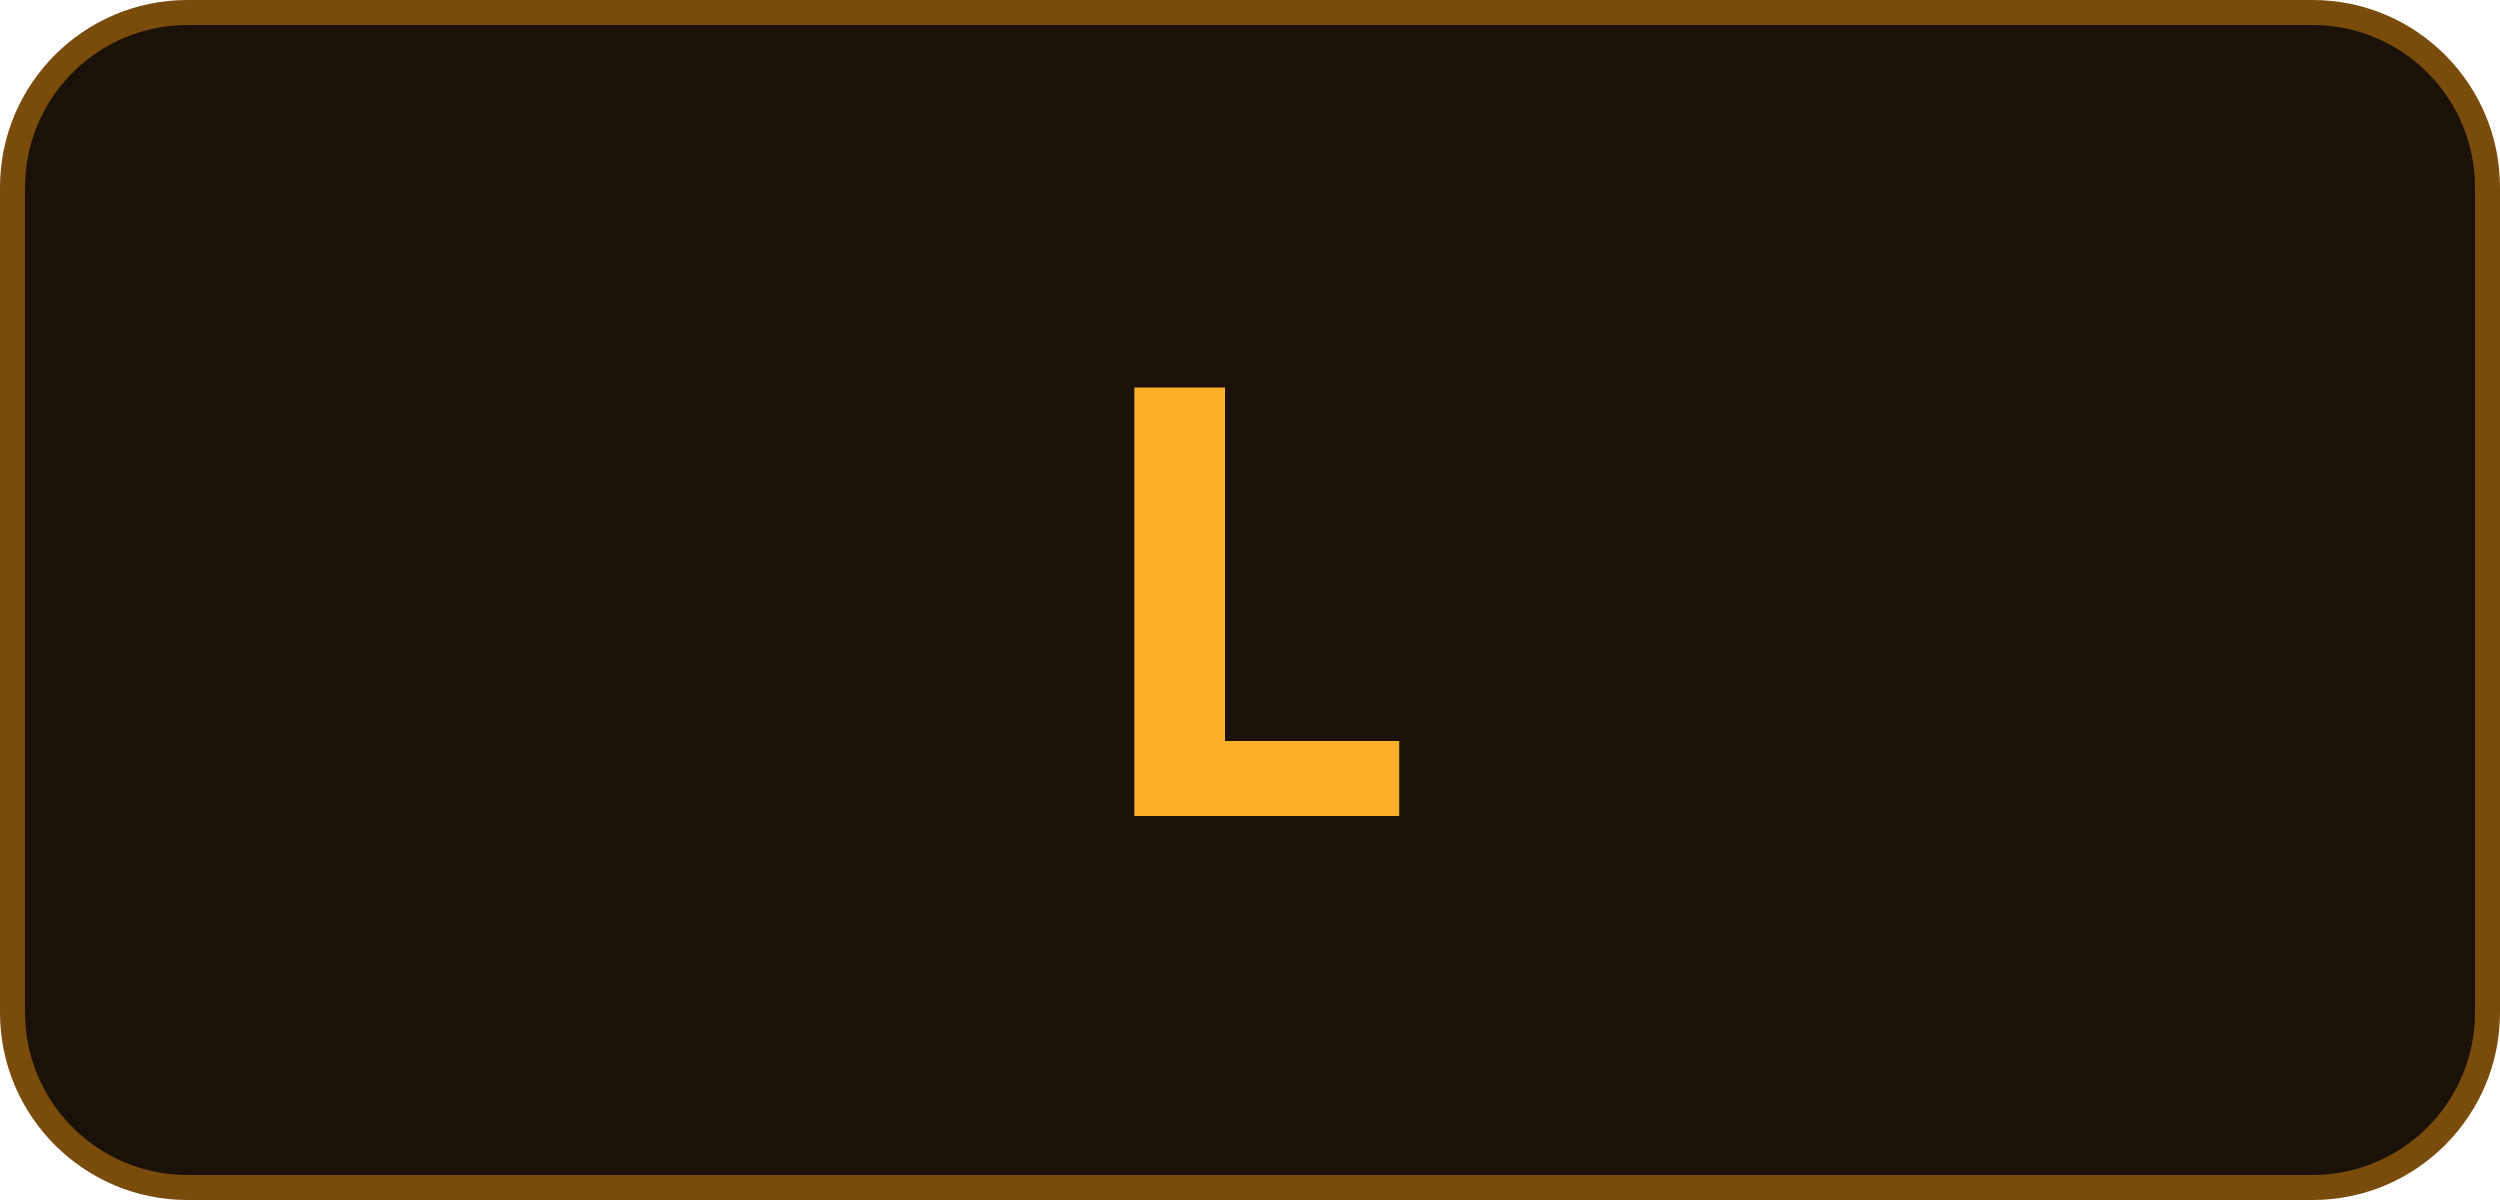
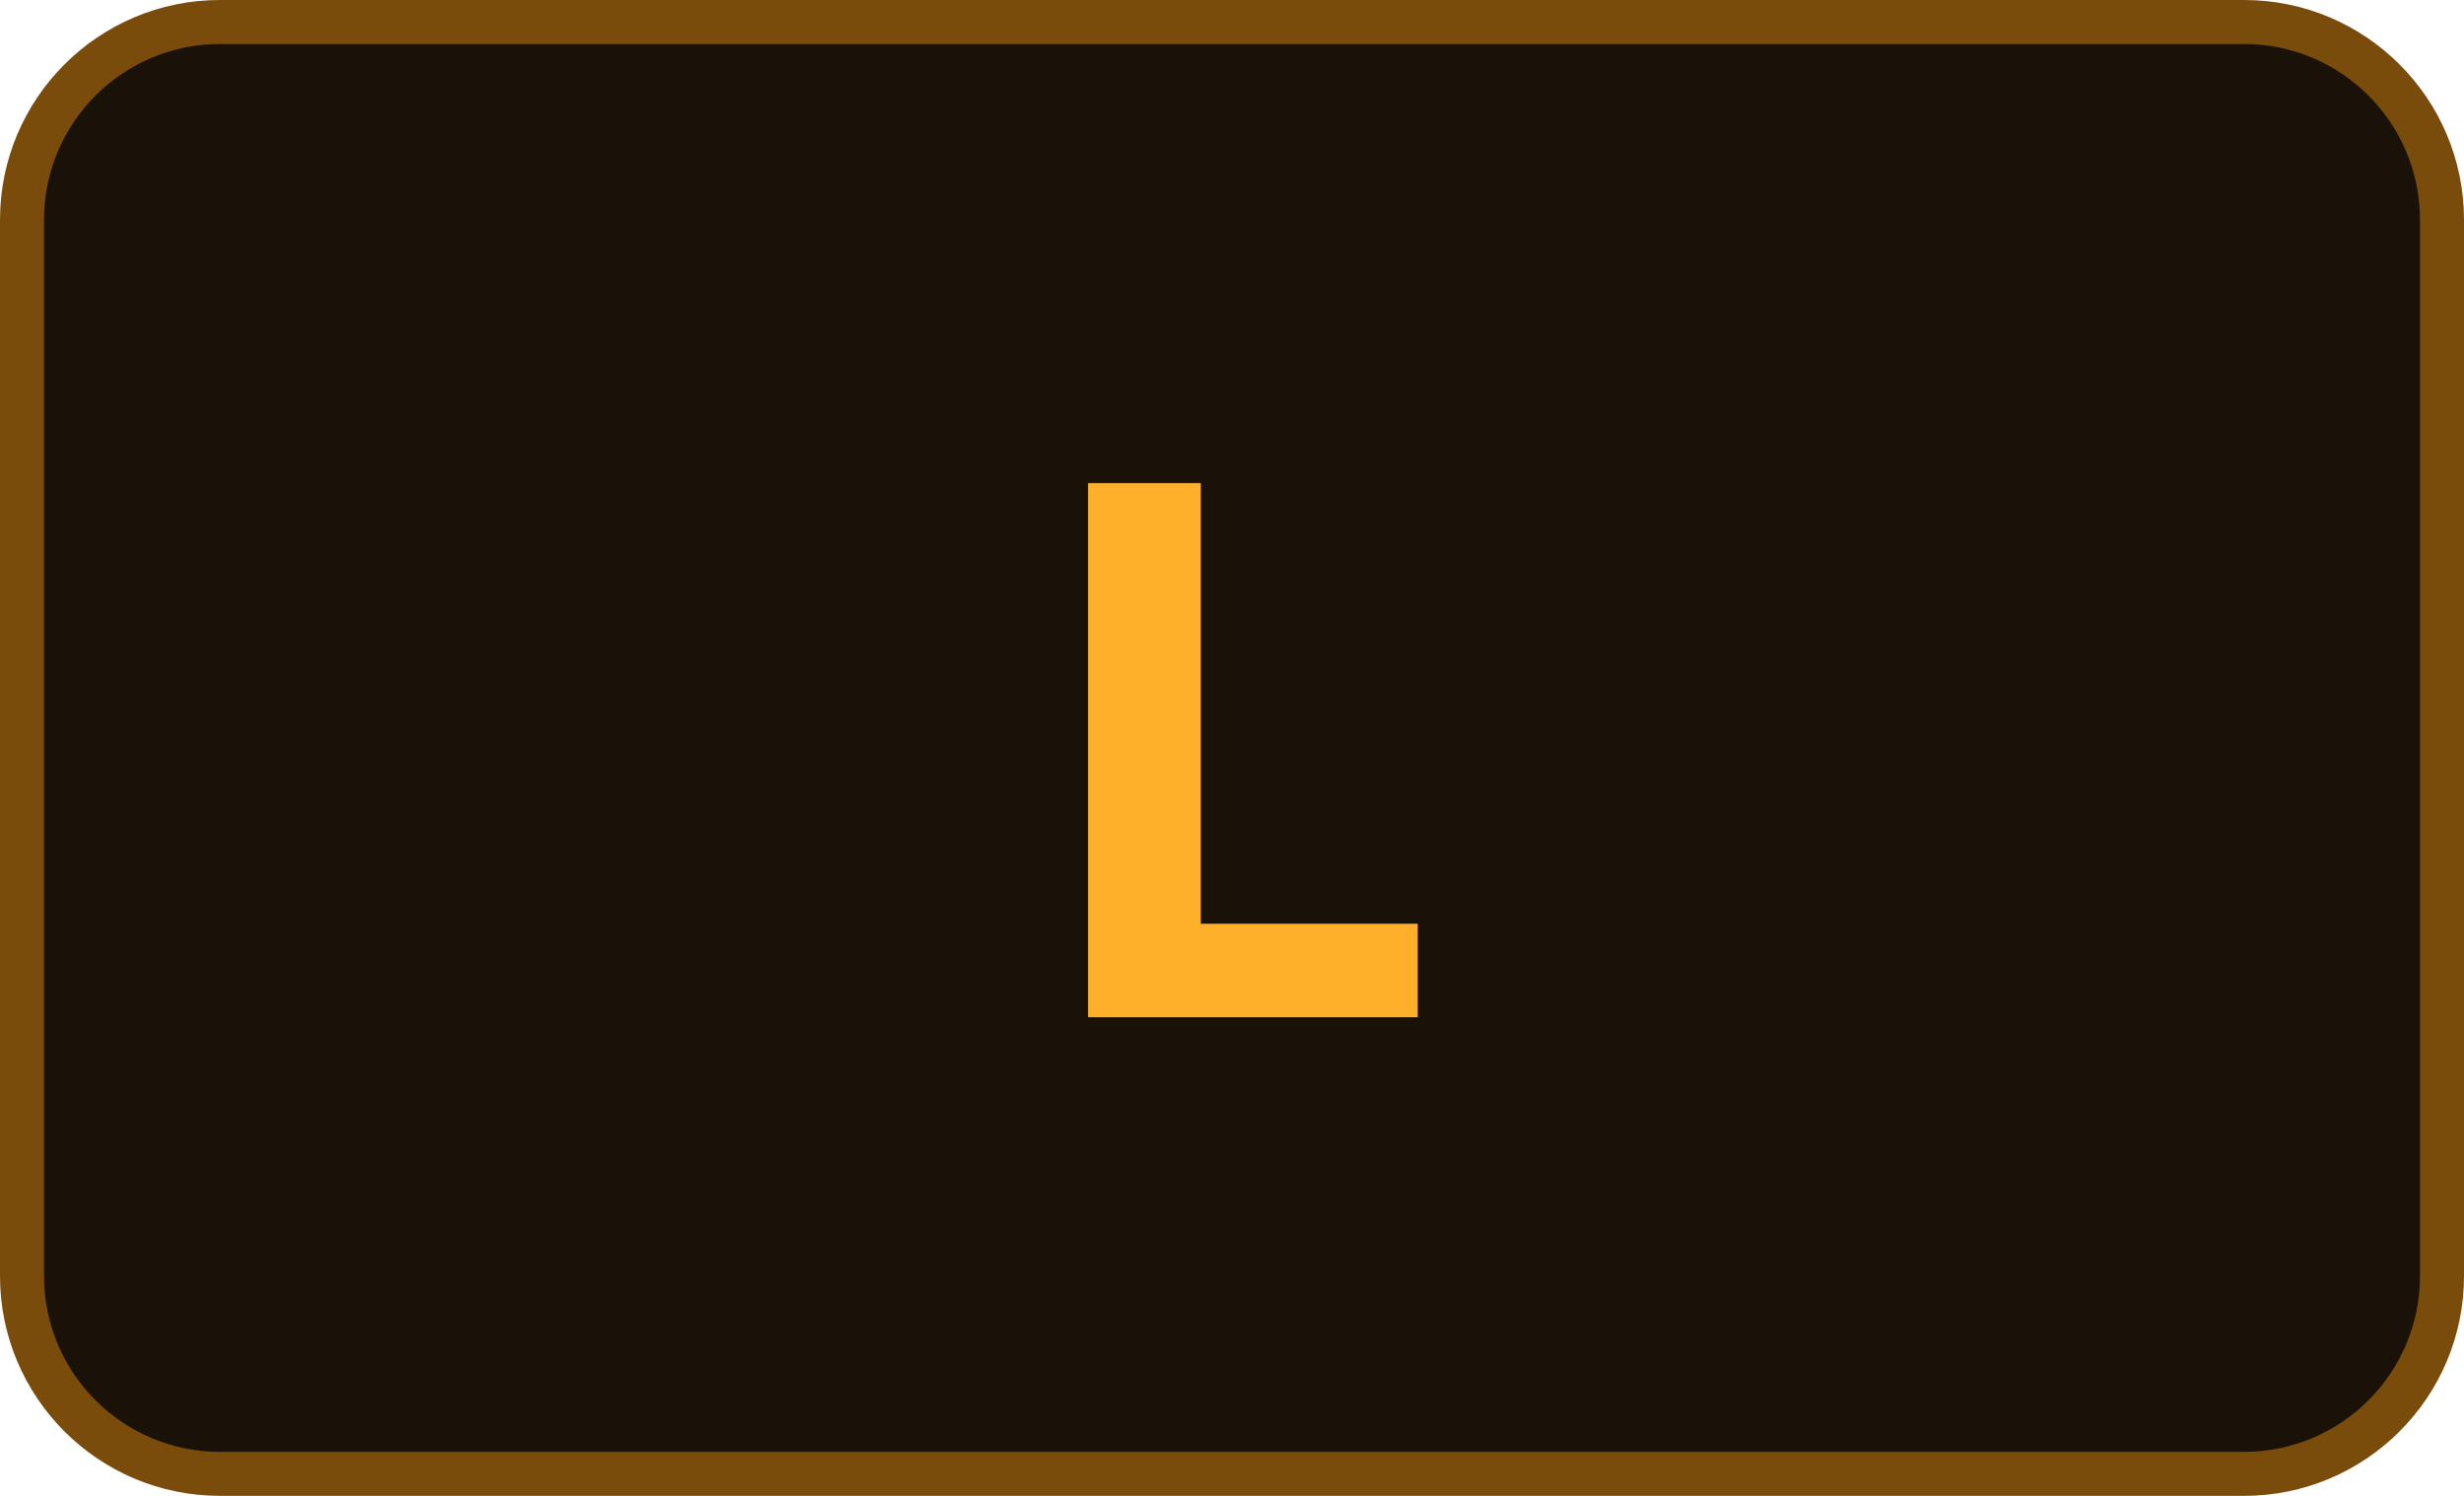
- <svg xmlns="http://www.w3.org/2000/svg" width="100" height="48" viewBox="0 0 100 48">
-   <rect x="0.5" y="0.5" width="99" height="47" rx="7" fill="#1a1208" stroke="#7a4c0c" />
-   <text x="50" y="32.64" font-family="Titillium Web" font-size="24" font-weight="700" fill="#ffb02a" text-anchor="middle">L</text>
+ <svg xmlns="http://www.w3.org/2000/svg" width="112" height="68" viewBox="0 0 112 68">
+   <rect x="1" y="1" width="110" height="66" rx="9" fill="#1a1208" stroke="#7a4c0c" stroke-width="2" />
+   <text x="56" y="46.24" font-family="Titillium Web" font-size="34" font-weight="700" fill="#ffb02a" text-anchor="middle">L</text>
</svg>
